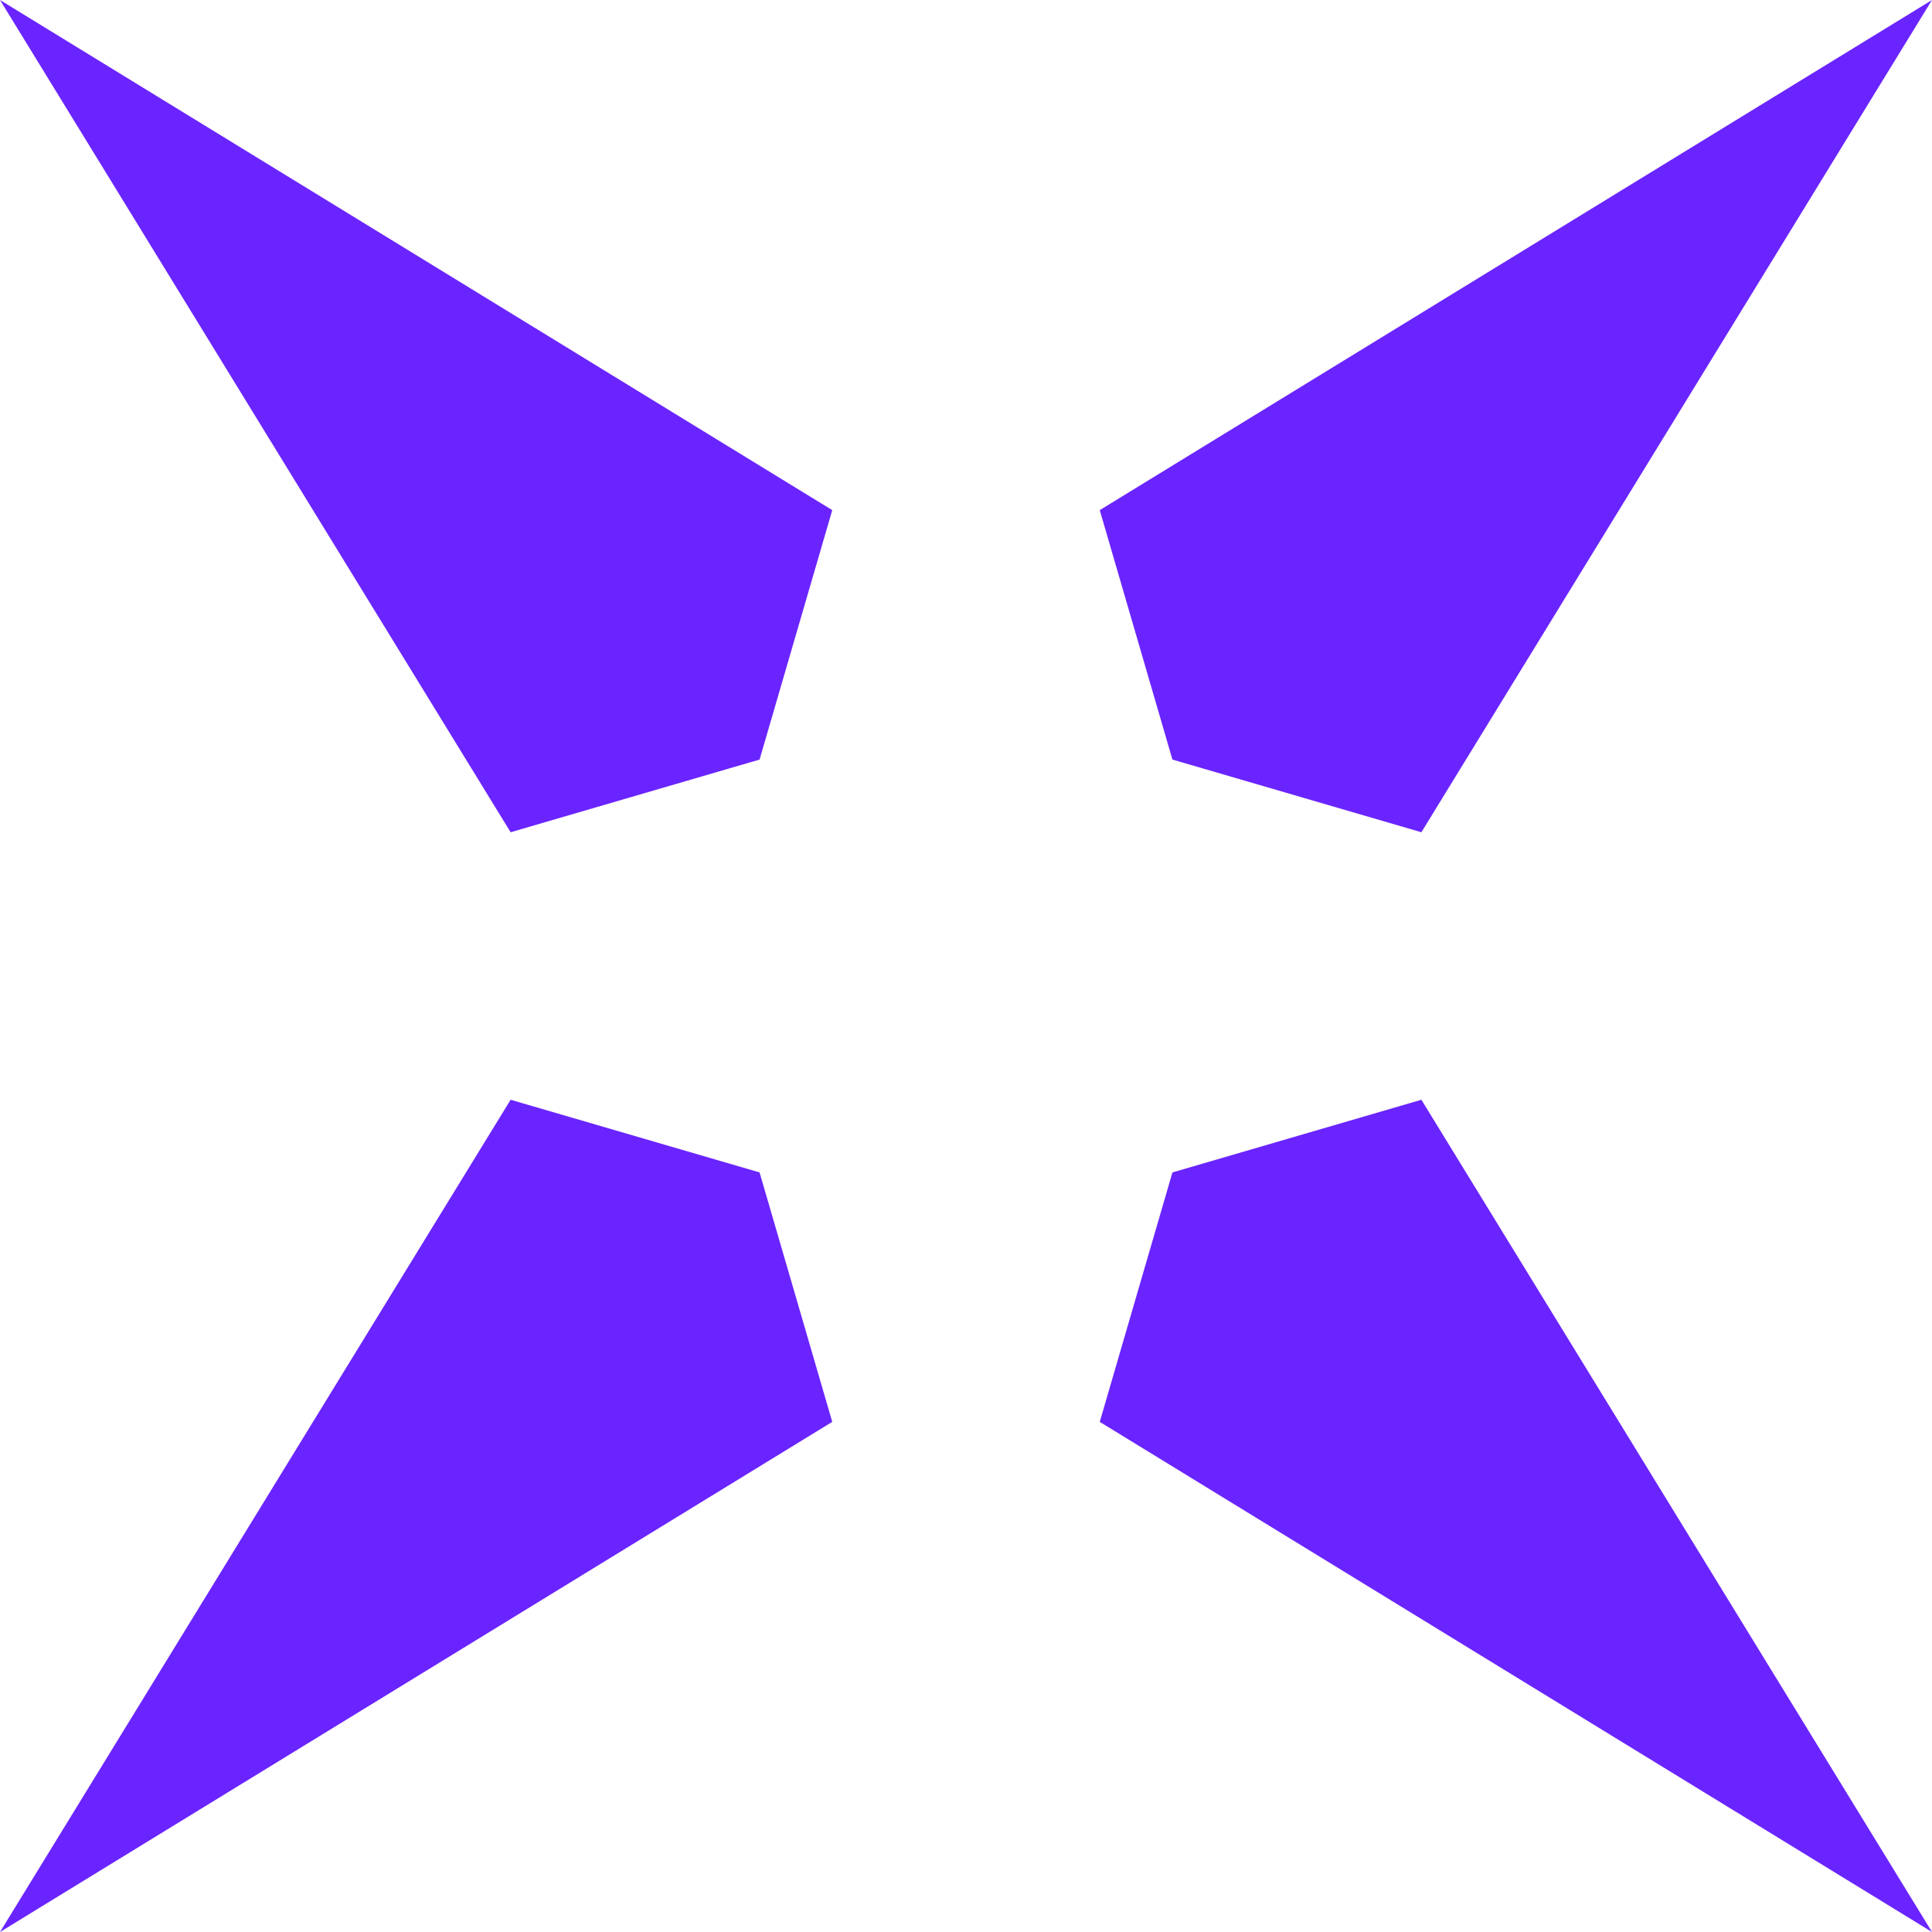
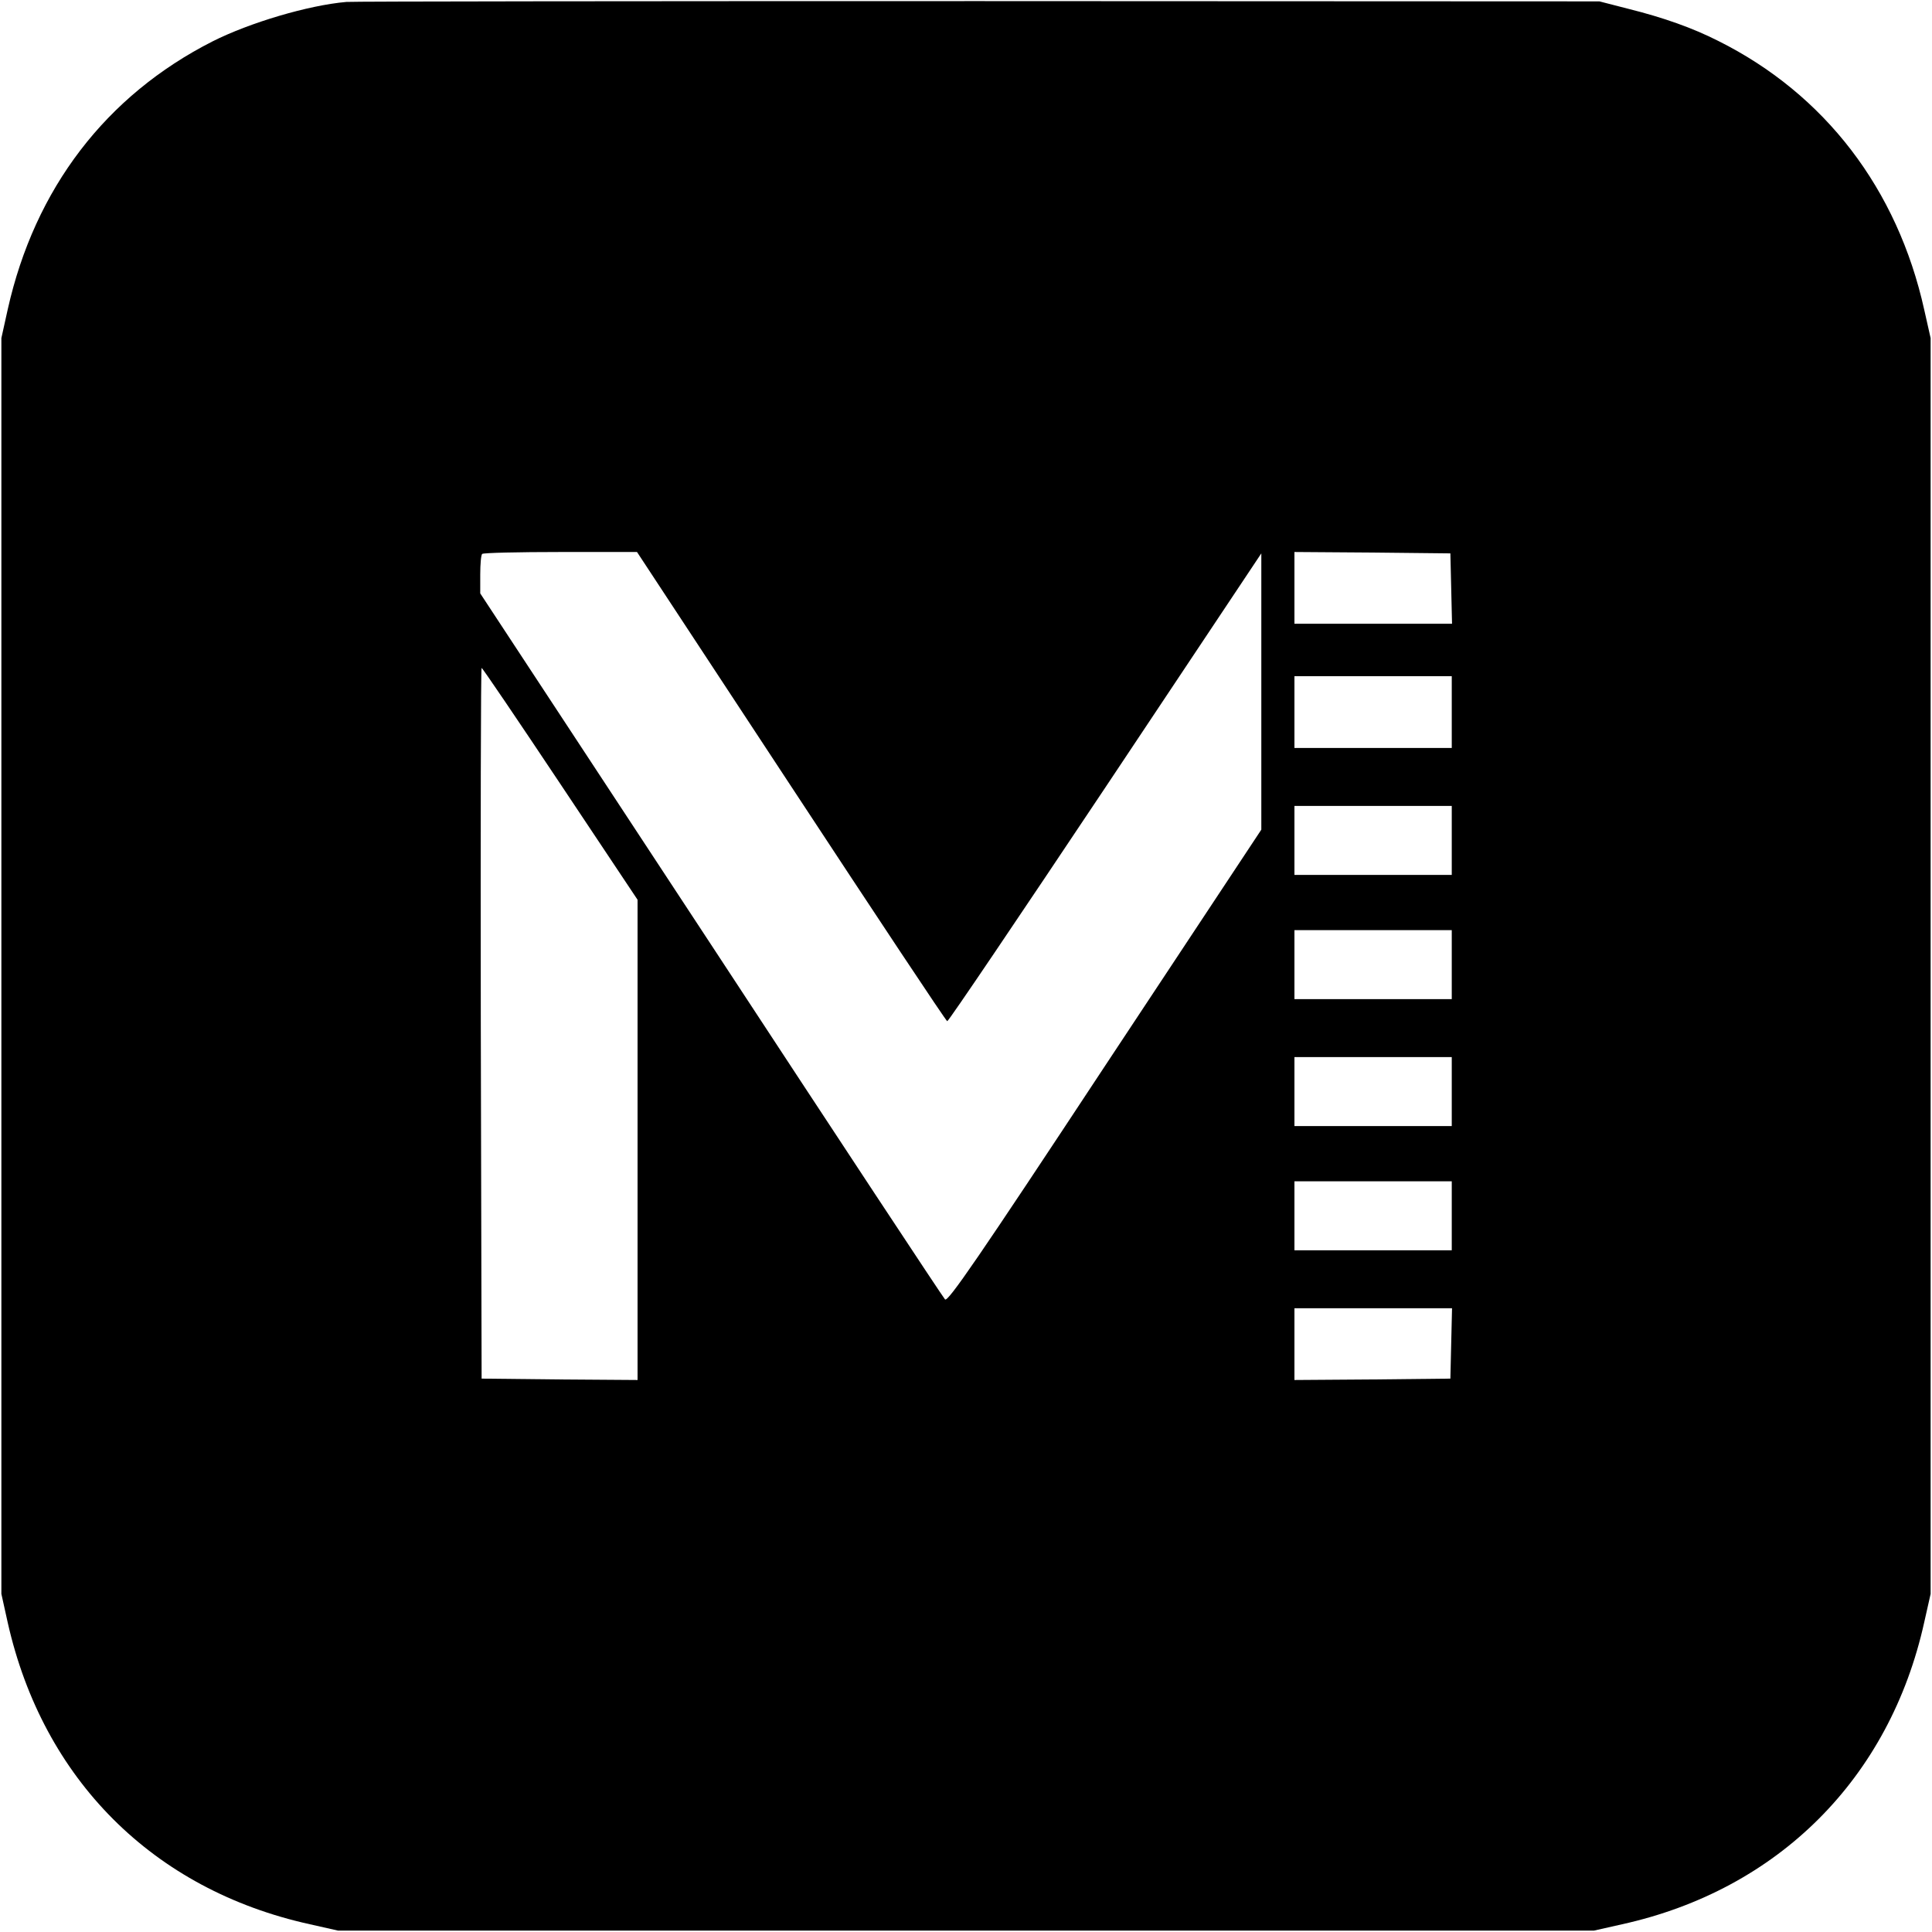
- <svg xmlns="http://www.w3.org/2000/svg" width="512" height="512" fill="none" viewBox="0 0 65 65">
-   <path fill="#6A24FF" d="M39.445 25.555 37 17.163 65 0 47.821 28l-8.376-2.445Zm-13.89 0L28 17.163 0 0l17.179 28 8.376-2.445Zm13.89 13.89L37 47.837 65 65 47.821 37l-8.376 2.445Zm-13.89 0L28 47.837 0 65l17.179-28 8.376 2.445Z" />
+ <svg xmlns="http://www.w3.org/2000/svg" version="1.0" width="700pt" height="700pt" viewBox="0 0 700 700" preserveAspectRatio="xMidYMid meet">
+   <g transform="translate(0,700) scale(0.1,-0.1)" fill="#000000" stroke="none">
+     <path d="M1255 6993 c-138 -12 -350 -75 -485 -143 -386 -196 -644 -533 -742 -971 l-23 -104 0 -2275 0 -2275 23 -104 c128 -568 527 -968 1095 -1093 l102 -23 2275 0 2275 0 102 23 c566 125 970 529 1095 1095 l23 102 0 2275 0 2275 -23 102 c-97 438 -360 782 -747 975 -93 47 -197 84 -325 116 l-105 27 -2250 1 c-1237 0 -2268 -1 -2290 -3z m1612 -2843 c307 -467 561 -850 565 -850 5 0 262 381 573 847 l565 848 0 -500 0 -501 -567 -857 c-459 -696 -569 -856 -579 -845 -7 7 -389 586 -848 1286 l-836 1272 0 69 c0 37 3 71 7 74 3 4 131 7 284 7 l277 0 559 -850z m2391 718 l3 -128 -286 0 -285 0 0 130 0 130 283 -2 282 -3 3 -127z m-3228 -708 l280 -420 0 -870 0 -870 -282 2 -283 3 -3 1288 c-1 708 0 1287 3 1287 3 0 131 -189 285 -420z m3230 260 l0 -130 -285 0 -285 0 0 130 0 130 285 0 285 0 0 -130z m0 -465 l0 -125 -285 0 -285 0 0 125 0 125 285 0 285 0 0 -125z m0 -450 l0 -125 -285 0 -285 0 0 125 0 125 285 0 285 0 0 -125z m0 -460 l0 -125 -285 0 -285 0 0 125 0 125 285 0 285 0 0 -125z m0 -450 l0 -125 -285 0 -285 0 0 125 0 125 285 0 285 0 0 -125z m-2 -462 l-3 -128 -282 -3 -283 -2 0 130 0 130 285 0 286 0 -3 -127z" />
+   </g>
</svg>
